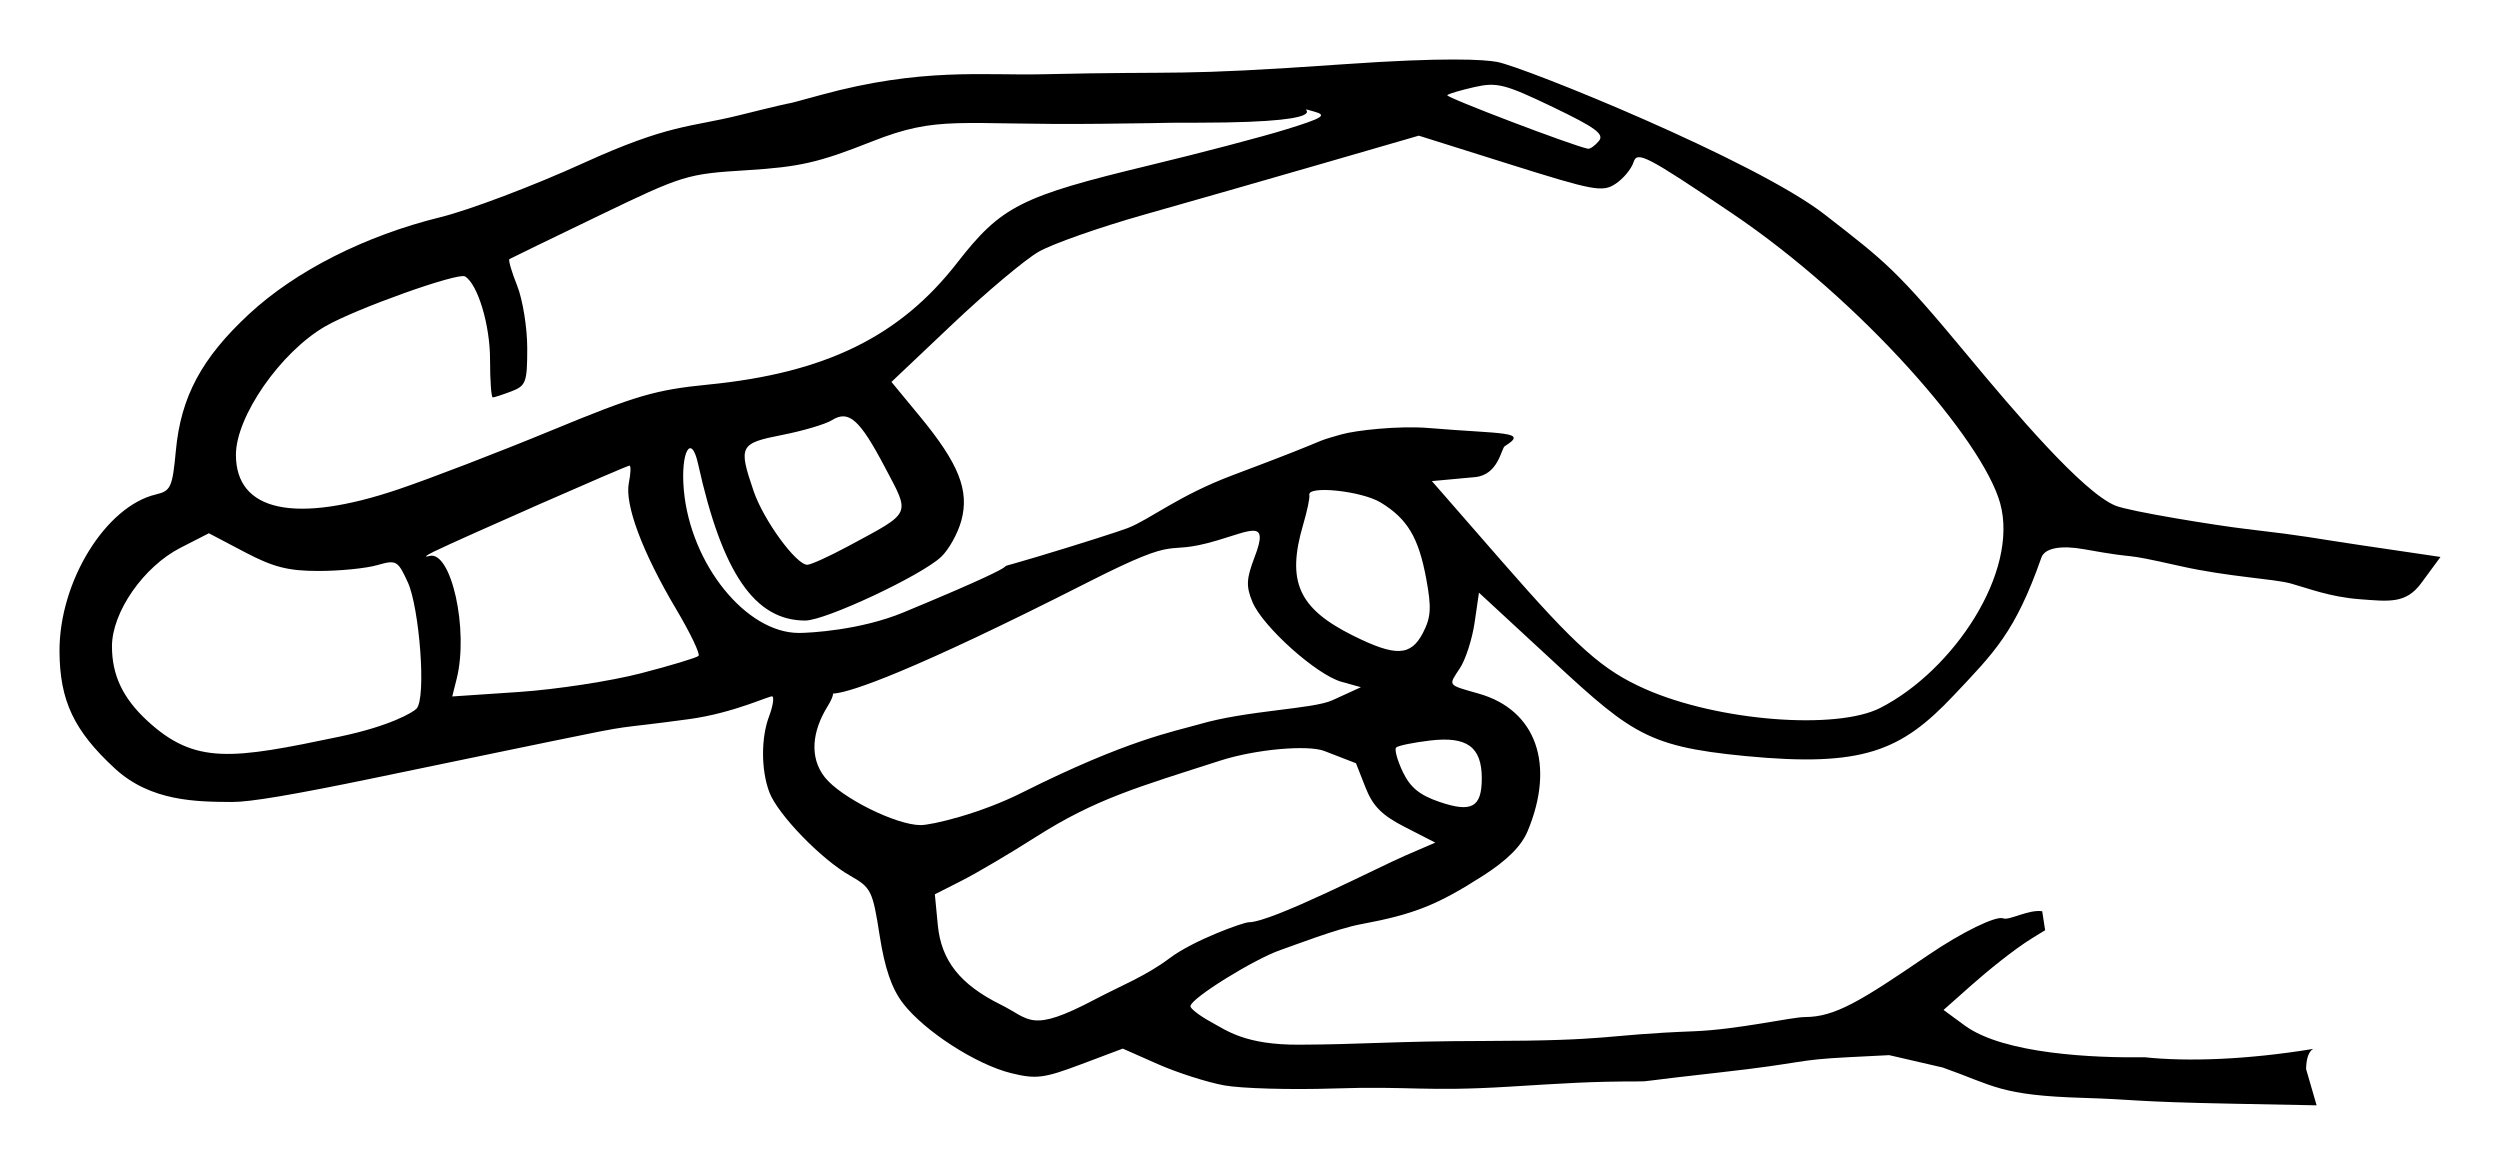
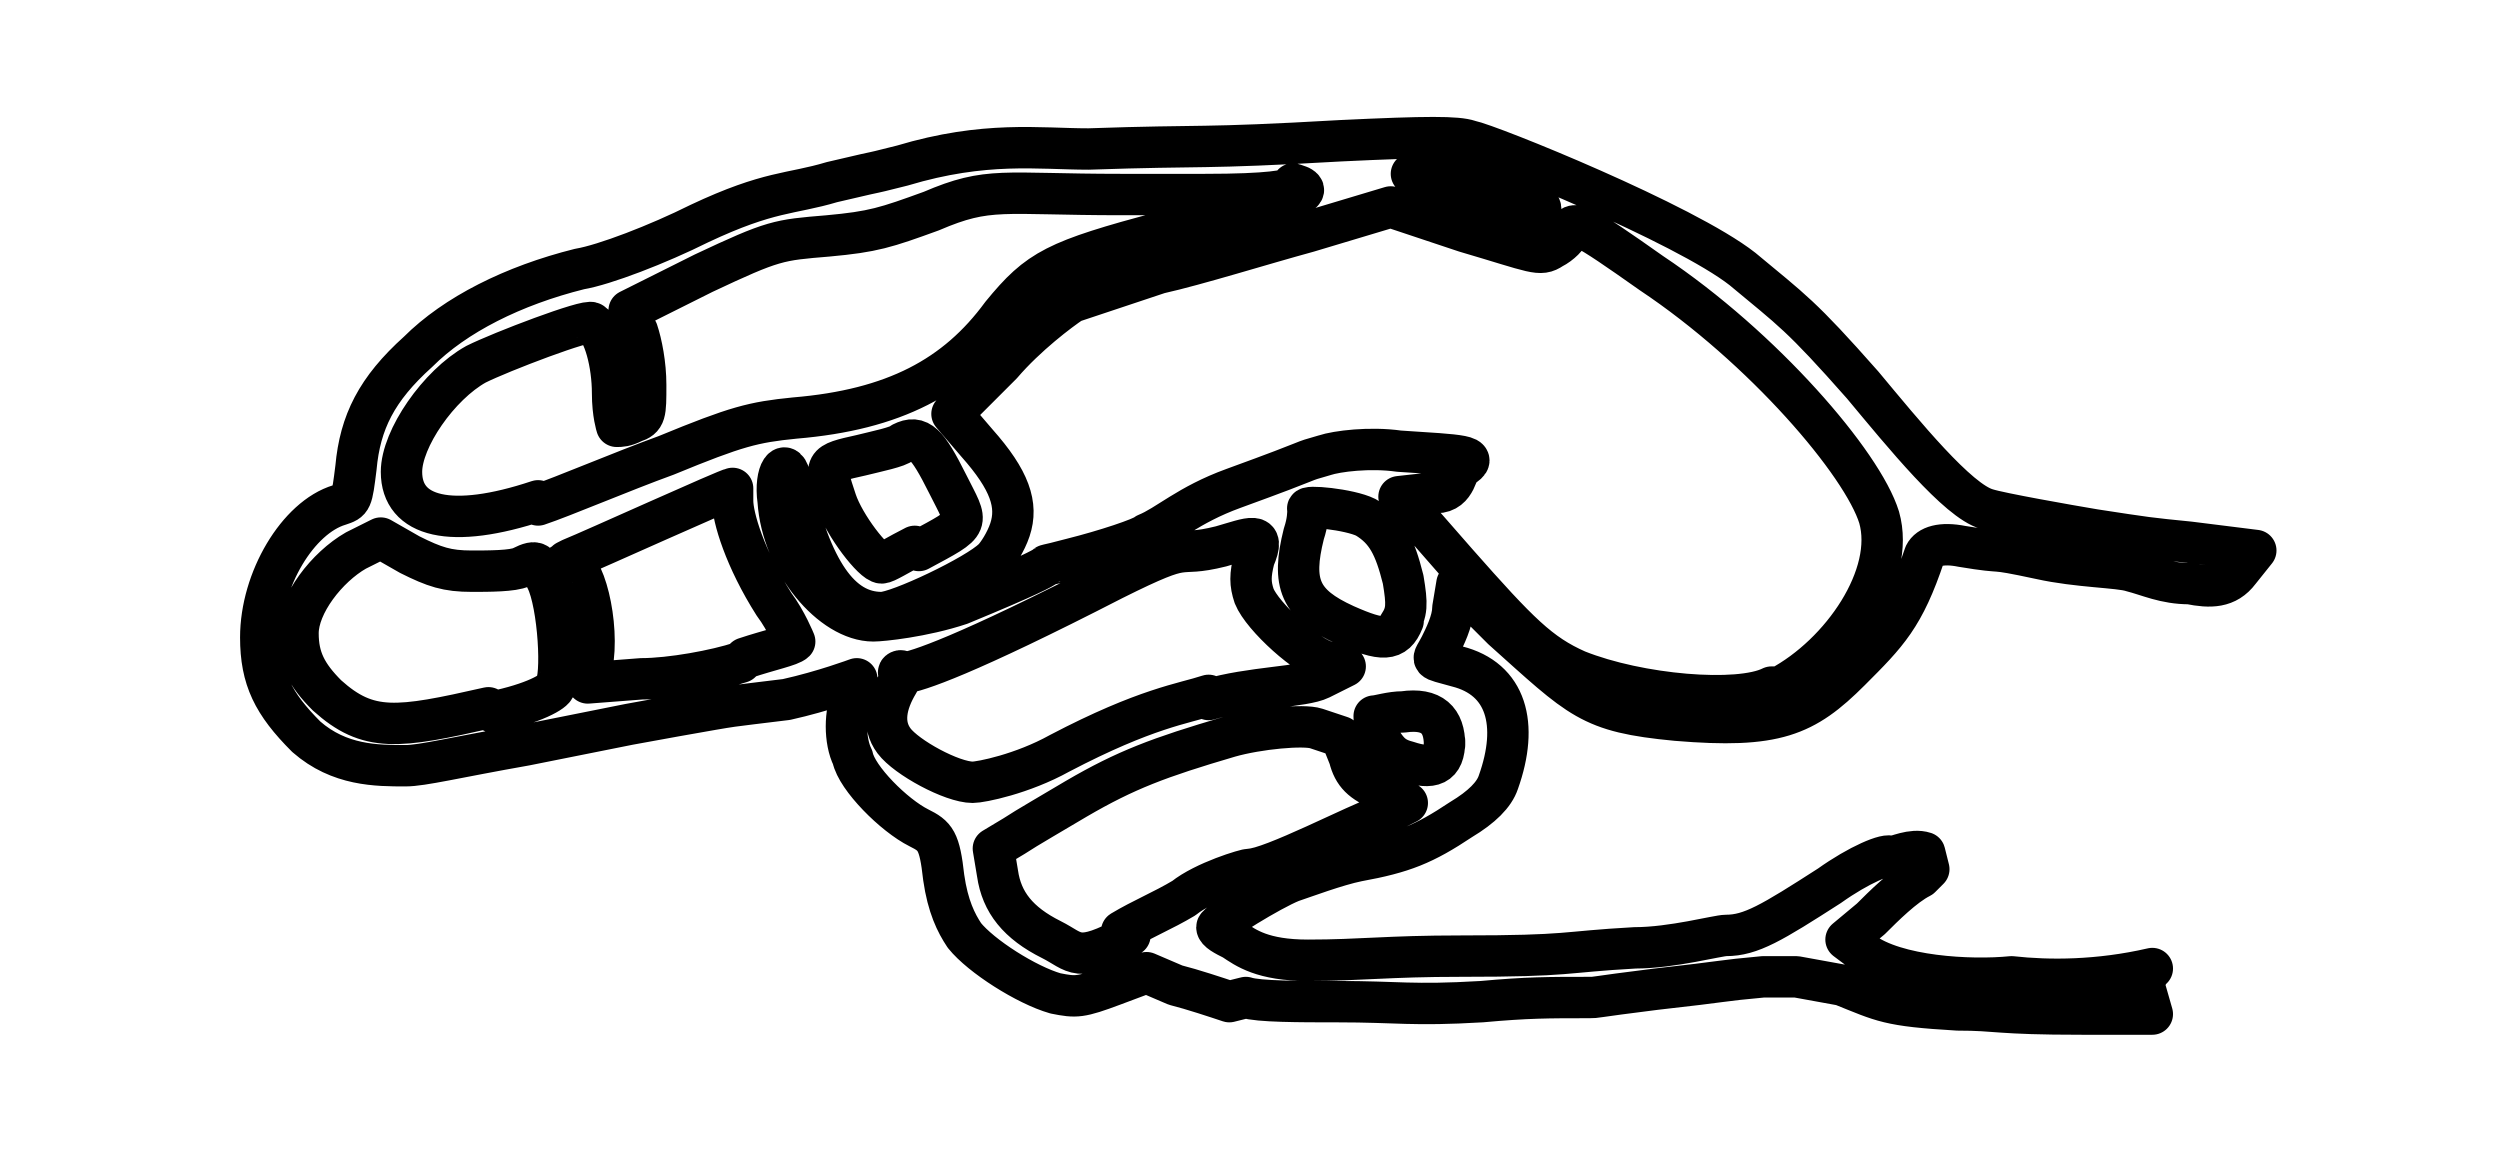
- <svg xmlns="http://www.w3.org/2000/svg" id="svg2" version="1.1" width="504.174" height="234.91" viewBox="0 0 504.174 234.91">
-   <defs id="defs6" />
-   <path style="fill:#000000" d="m 246.907,218.89 c -3.464,-0.63 -9.488,-2.556 -13.388,-4.281 l -7.091,-3.136 -8.428,3.172 c -7.501,2.823 -9.052,3.018 -14.112,1.769 -7.064,-1.744 -17.548,-8.529 -21.808,-14.114 -2.259,-2.962 -3.656,-7.04 -4.691,-13.696 -1.395,-8.973 -1.712,-9.613 -5.955,-12.013 -5.835,-3.301 -14.604,-12.368 -16.284,-16.837 -1.677,-4.462 -1.693,-10.969 -0.038,-15.323 0.707,-1.859 1.014,-3.651 0.683,-3.982 -0.331,-0.331 -7.591,3.325 -16.927,4.592 -16.249,2.205 -9.577,0.724 -27.245,4.373 l -10.92,2.255 -25.077,5.201 c -16.506,3.423 -25.238,4.884 -28.779,4.866 -7.201,-0.036 -16.445,-0.086 -23.674,-6.75 -8.254,-7.608 -11.117,-13.658 -11.173,-23.614 -0.08,-14.028 9.284,-29.265 19.458,-31.663 2.984,-0.703 3.317,-1.439 4.01,-8.851 1.014,-10.86 5.218,-18.688 14.799,-27.559 9.383,-8.687 23.373,-15.763 38.562,-19.503 5.844,-1.439 18.781,-6.334 28.75,-10.876 17.499,-7.974 21.563,-7.207 31.519,-9.683 16.513,-4.107 4.919,-0.939 16.513,-4.107 20.312,-5.549 32.733,-3.877 44.653,-4.154 29.28,-0.681 26.022,0.411 60.733,-2.021 20.507,-1.437 28.326,-0.955 30.926,-0.467 5.494,1.031 52.078,19.893 66.02,30.74 12.323,9.588 14.385,11.005 28.807,28.382 9.592,11.557 23.243,27.613 29.852,30.358 2.823,1.172 20.476,4.018 26.299,4.699 13.139,1.538 12.858,1.751 22.924,3.237 l 16.35,2.414 -3.895,5.293 c -3.085,4.193 -6.503,3.68 -12.437,3.229 -6.031,-0.458 -10.432,-2.224 -13.869,-3.171 -3.438,-0.947 -12.654,-1.336 -22.229,-3.494 -13.767,-3.102 -6.605,-1.095 -19.495,-3.419 -4.542,-0.819 -7.877,-0.263 -8.558,1.675 -5.281,15.033 -9.417,19.051 -17.735,27.856 -10.55,11.168 -18.228,14.468 -41.951,12.186 -20.962,-2.016 -23.409,-4.903 -42.274,-22.344 l -11.471,-10.606 -0.874,6.016 c -0.481,3.309 -1.805,7.436 -2.942,9.171 -2.405,3.671 -2.655,3.332 3.832,5.192 11.54,3.307 15.418,14.305 9.785,27.747 -1.246,2.973 -4.122,5.843 -8.972,8.953 -9.23,5.918 -13.941,7.788 -24.638,9.783 -4.812,0.897 -13.461,4.253 -16.211,5.202 -5.285,1.822 -18.164,9.778 -18.164,11.333 0,0.503 1.828,1.914 4.062,3.135 3.216,1.757 6.928,4.67 17.812,4.628 12.946,-0.049 19.151,-0.717 37.105,-0.747 27.073,-0.046 23.635,-1.235 42.487,-1.956 8.923,-0.341 19.777,-2.87 22.43,-2.87 6.077,-0.001 11.231,-3.187 24.755,-12.41 7.056,-4.812 13.9,-8.084 15.269,-7.491 1.117,0.484 5.158,-1.857 7.853,-1.441 l 0.591,3.833 -2.466,1.508 c -3.838,2.347 -9.305,6.831 -12.399,9.577 l -5.625,4.991 4.306,3.155 c 7.844,5.748 26.17,6.545 36.252,6.382 8.588,0.921 20.64,0.513 34.082,-1.696 0,0 -1.453,0.322 -1.522,4.074 l 2.121,7.318 -16.757,-0.321 c -20.735,-0.397 -19.689,-0.863 -30.302,-1.18 -16.845,-0.503 -17.931,-2.444 -28.342,-6.123 l -10.797,-2.495 -8.133,0.41 c -11.184,0.563 -8.418,1.116 -26.321,3.111 -15.96,1.778 -14.011,1.778 -15.96,1.778 -9.948,0 -14.871,0.371 -26.29,1.064 -17.039,1.034 -19.717,-0.155 -35.225,0.357 -8.724,0.288 -18.696,0.009 -22.159,-0.621 z m -26.141,-17.316 c 5.354,-2.822 10.303,-4.72 15.136,-8.355 4.832,-3.635 14.875,-7.225 15.925,-7.225 4.63,0 26.12,-11.094 31.599,-13.46 l 6.03,-2.605 -6.075,-3.109 c -4.69,-2.4 -6.513,-4.225 -7.998,-8.004 l -1.923,-4.895 -6.377,-2.467 c -3.286,-1.271 -13.807,-0.379 -21.026,1.948 -16.557,5.336 -25.067,7.675 -37.227,15.428 -5.156,3.287 -11.833,7.225 -14.837,8.75 l -5.462,2.773 0.596,6.207 c 0.689,7.169 4.51,11.997 12.706,16.052 5.925,2.932 5.934,5.815 18.933,-1.036 z m 21.083,-55.512 c 9.625,-2.829 22.913,-3.04 26.847,-4.84 l 5.758,-2.634 -3.928,-1.096 c -5.032,-1.404 -15.895,-11.141 -17.942,-16.084 -1.321,-3.19 -1.247,-4.668 0.46,-9.137 2.849,-7.459 -0.508,-5.372 -7.584,-3.277 -11.748,3.478 -5.902,-1.809 -26.148,8.471 -71.893,36.504 -46.129,14.812 -52.419,24.989 -3.107,5.027 -3.708,10.288 -0.559,14.291 3.215,4.088 14.361,9.653 19.332,9.653 2.226,0 11.998,-2.27 20.663,-6.657 20.995,-10.517 30.422,-12.218 35.519,-13.679 z m 56.981,10.897 c 0,-6.323 -2.974,-8.501 -10.405,-7.621 -3.401,0.403 -6.49,1.038 -6.864,1.412 -0.374,0.374 0.228,2.582 1.336,4.907 1.503,3.151 3.39,4.696 7.412,6.066 6.495,2.214 8.521,1.081 8.521,-4.764 z M 68.501,148.554 c 10.368,-2.174 14.808,-4.945 15.474,-5.61 2.073,-2.073 0.59,-20.473 -1.738,-25.527 -2.027,-4.399 -2.304,-4.553 -6.194,-3.438 -2.24,0.642 -7.534,1.168 -11.766,1.168 -6.155,0 -9.14,-0.761 -14.922,-3.802 l -7.228,-3.802 -5.711,2.917 c -7.452,3.806 -13.836,12.984 -13.836,19.891 0,5.805 2.188,10.431 7.076,14.961 9.706,8.995 17.14,7.795 38.846,3.243 z m 310.692,-5.788 c 14.757,-7.529 28.014,-27.389 24.178,-41.283 C 399.884,88.855 375.584,60.751 349.224,42.968 332.086,31.407 330.165,30.409 329.441,32.689 c -0.441,1.389 -2.082,3.365 -3.648,4.39 -2.62,1.717 -4.312,1.404 -21.255,-3.927 l -18.408,-5.792 -19.588,5.674 c -10.773,3.12 -26.901,7.741 -35.838,10.267 -8.938,2.527 -18.5,5.89 -21.25,7.475 -2.75,1.584 -10.552,8.138 -17.338,14.564 l -12.338,11.683 5.747,6.967 c 7.836,9.499 9.988,14.903 8.354,20.972 -0.7,2.598 -2.544,5.91 -4.098,7.36 -4.082,3.809 -23.338,12.825 -27.389,12.825 -10.2,0 -16.745,-9.572 -21.615,-31.614 -1.4,-6.336 -3.562,-2.332 -2.869,5.313 1.353,14.925 12.537,28.801 23.213,28.801 2.016,0 12.304,-0.506 21.104,-4.153 33.502,-13.884 11.67,-6.648 27.14,-11.269 7.736,-2.311 16.517,-5.12 18.062,-5.728 4.629,-1.821 10.213,-6.561 21.355,-10.736 21.814,-8.175 15.014,-6.249 21.814,-8.175 2.753,-0.78 11.421,-1.781 17.609,-1.263 14.922,1.248 20.193,0.607 15.273,3.648 -0.744,0.46 -1.258,5.811 -6.031,6.251 l -8.679,0.801 14.175,16.25 c 15.101,17.311 20.213,21.862 28.856,25.685 14.666,6.487 38.534,8.329 47.395,3.808 z m -249.996,-6.97 c 6.046,-1.563 11.3,-3.15 11.675,-3.525 0.375,-0.375 -1.655,-4.616 -4.511,-9.423 -6.805,-11.455 -10.415,-21.097 -9.539,-25.478 0.382,-1.909 0.441,-3.472 0.13,-3.472 -0.586,0 -33.881,14.636 -39.374,17.307 -1.719,0.836 -2.175,1.252 -1.015,0.925 4.425,-1.247 8.017,14.871 5.526,24.795 l -0.886,3.53 13.5,-0.908 c 7.425,-0.5 18.447,-2.187 24.493,-3.751 z m 157.78,-8.192 c 1.614,-3.122 1.731,-5.044 0.66,-10.84 -1.546,-8.365 -3.788,-12.128 -9.188,-15.42 -3.844,-2.344 -14.875,-3.499 -14.392,-1.508 0.125,0.516 -0.434,3.188 -1.243,5.938 -3.384,11.505 -0.962,16.92 10.016,22.39 8.645,4.308 11.693,4.187 14.148,-0.56 z m -115.823,-17.506 c 12.838,-6.92 12.46,-6.102 7.319,-15.847 -5.124,-9.714 -7.296,-11.64 -10.718,-9.503 -1.283,0.801 -5.785,2.136 -10.004,2.966 -8.613,1.695 -8.875,2.209 -5.762,11.344 1.983,5.821 8.559,14.84 10.819,14.84 0.713,0 4.469,-1.71 8.346,-3.8 z M 80.27,98.704 c 6.426,-2.169 20.403,-7.545 31.059,-11.947 16.934,-6.995 20.901,-8.154 31.489,-9.197 23.606,-2.327 38.616,-9.662 50.183,-24.525 8.931,-11.475 12.788,-13.429 38.953,-19.731 10.312,-2.484 22.674,-5.735 27.47,-7.225 7.424,-2.306 8.26,-2.837 5.625,-3.571 -6.114,-1.703 9.263,2.212 -23.469,2.237 -10.162,0.008 0,0 -19.635,0.22 -29.048,0.326 -32.435,-1.85 -46.241,3.625 -10.546,4.182 -14.454,5.078 -25,5.73 -12.222,0.756 -12.889,0.96 -30,9.207 -9.625,4.639 -17.711,8.565 -17.969,8.725 -0.258,0.16 0.445,2.575 1.562,5.368 1.117,2.792 2.031,8.455 2.031,12.583 0,6.907 -0.256,7.603 -3.206,8.725 -1.764,0.67 -3.451,1.219 -3.75,1.219 -0.299,0 -0.544,-3.431 -0.544,-7.624 0,-6.99 -2.461,-15.182 -5.04,-16.776 -1.388,-0.858 -22.05,6.519 -28.191,10.065 -9.006,5.2 -18.019,18.159 -18.019,25.909 0,11.439 11.936,13.988 32.691,6.982 z M 322.443,28.437 c 1.148,-1.383 -0.636,-2.698 -9.313,-6.861 -9.641,-4.626 -11.242,-5.035 -15.739,-4.025 -2.754,0.619 -5.239,1.358 -5.524,1.642 -0.412,0.412 25.343,10.218 28.371,10.803 0.431,0.083 1.423,-0.618 2.204,-1.56 z" id="path4064" />
+ <svg xmlns="http://www.w3.org/2000/svg" viewBox="-50 -23 604 281" fill="none" stroke="currentColor" stroke-width="10" stroke-linejoin="round" stroke-linecap="round">
+   <path d="m 247,219 c -3,-1 -9,-3 -13,-4 l -7,-3 -8,3 c -8,3 -9,3 -14,2 -7,-2 -18,-9 -22,-14 -2,-3 -4,-7 -5,-14 -1,-9 -2,-10 -6,-12 -6,-3 -15,-12 -16,-17 -2,-4 -2,-11 0,-15 1,-2 1,-4 1,-4 0,0 -8,3 -17,5 -16,2 -10,1 -27,4 l -11,2 -25,5 c -17,3 -25,5 -29,5 -7,0 -16,0 -24,-7 -8,-8 -11,-14 -11,-24 0,-14 9,-29 19,-32 3,-1 3,-1 4,-9 1,-11 5,-19 15,-28 9,-9 23,-16 39,-20 6,-1 19,-6 29,-11 17,-8 22,-7 32,-10 17,-4 5,-1 17,-4 20,-6 33,-4 45,-4 29,-1 26,0 61,-2 21,-1 28,-1 31,0 5,1 52,20 66,31 12,10 14,11 29,28 10,12 23,28 30,30 3,1 20,4 26,5 13,2 13,2 23,3 l 16,2 -4,5 c -3,4 -7,4 -12,3 -6,0 -10,-2 -14,-3 -3,-1 -13,-1 -22,-3 -14,-3 -7,-1 -19,-3 -5,-1 -8,0 -9,2 -5,15 -9,19 -18,28 -11,11 -18,14 -42,12 -21,-2 -23,-5 -42,-22 l -11,-11 -1,6 c 0,3 -2,7 -3,9 -2,4 -3,3 4,5 12,3 15,14 10,28 -1,3 -4,6 -9,9 -9,6 -14,8 -25,10 -5,1 -13,4 -16,5 -5,2 -18,10 -18,11 0,1 2,2 4,3 3,2 7,5 18,5 13,0 19,-1 37,-1 27,0 24,-1 42,-2 9,0 20,-3 22,-3 6,0 11,-3 25,-12 7,-5 14,-8 15,-7 1,0 5,-2 8,-1 l 1,4 -2,2 c -4,2 -9,7 -12,10 l -6,5 4,3 c 8,6 26,7 36,6 9,1 21,1 34,-2 0,0 -1,0 -2,4 l 2,7 -17,0 c -21,0 -20,-1 -30,-1 -17,-1 -18,-2 -28,-6 l -11,-2 -8,0 c -11,1 -8,1 -26,3 -16,2 -14,2 -16,2 -10,0 -15,0 -26,1 -17,1 -20,0 -35,0 -9,0 -19,0 -22,-1 z m -26,-17 c 5,-3 10,-5 15,-8 5,-4 15,-7 16,-7 5,0 26,-11 32,-13 l 6,-3 -6,-3 c -5,-2 -7,-4 -8,-8 l -2,-5 -6,-2 c -3,-1 -14,0 -21,2 -17,5 -25,8 -37,15 -5,3 -12,7 -15,9 l -5,3 1,6 c 1,7 5,12 13,16 6,3 6,6 19,-1 z m 21,-56 c 10,-3 23,-3 27,-5 l 6,-3 -4,-1 c -5,-1 -16,-11 -18,-16 -1,-3 -1,-5 0,-9 3,-7 -1,-5 -8,-3 -12,3 -6,-2 -26,8 -72,37 -46,15 -52,25 -3,5 -4,10 -1,14 3,4 14,10 19,10 2,0 12,-2 21,-7 21,-11 30,-12 36,-14 z m 57,11 c 0,-6 -3,-9 -10,-8 -3,0 -6,1 -7,1 0,0 0,3 1,5 2,3 3,5 7,6 6,2 9,1 9,-5 z M 69,149 c 10,-2 15,-5 15,-6 2,-2 1,-20 -2,-26 -2,-4 -2,-5 -6,-3 -2,1 -8,1 -12,1 -6,0 -9,-1 -15,-4 l -7,-4 -6,3 c -7,4 -14,13 -14,20 0,6 2,10 7,15 10,9 17,8 39,3 z m 311,-6 c 15,-8 28,-27 24,-41 C 400,89 376,61 349,43 332,31 330,30 329,33 c 0,1 -2,3 -4,4 -3,2 -4,1 -21,-4 l -18,-6 -20,6 c -11,3 -27,8 -36,10 -9,3 -18,6 -21,7 -3,2 -11,8 -17,15 l -12,12 6,7 c 8,9 10,15 8,21 -1,3 -3,6 -4,7 -4,4 -23,13 -27,13 -10,0 -17,-10 -22,-32 -1,-6 -4,-2 -3,5 1,15 13,29 23,29 2,0 12,-1 21,-4 34,-14 12,-7 27,-11 8,-2 17,-5 18,-6 5,-2 10,-7 21,-11 22,-8 15,-6 22,-8 3,-1 11,-2 18,-1 15,1 20,1 15,4 -1,0 -1,6 -6,6 l -9,1 14,16 c 15,17 20,22 29,26 15,6 39,8 47,4 z m -250,-7 c 6,-2 11,-3 12,-4 0,0 -2,-5 -5,-9 -7,-11 -10,-21 -10,-25 0,-2 0,-3 0,-3 -1,0 -34,15 -39,17 -2,1 -2,1 -1,1 4,-1 8,15 6,25 l -1,4 13,-1 c 7,0 18,-2 24,-4 z m 158,-8 c 2,-3 2,-5 1,-11 -2,-8 -4,-12 -9,-15 -4,-2 -15,-3 -14,-2 0,1 0,3 -1,6 -3,12 -1,17 10,22 9,4 12,4 14,-1 z m -116,-18 c 13,-7 12,-6 7,-16 -5,-10 -7,-12 -11,-10 -1,1 -6,2 -10,3 -9,2 -9,2 -6,11 2,6 9,15 11,15 1,0 4,-2 8,-4 z M 80,99 c 6,-2 20,-8 31,-12 17,-7 21,-8 31,-9 24,-2 39,-10 50,-25 9,-11 13,-13 39,-20 10,-2 23,-6 27,-7 7,-2 8,-3 6,-4 -6,-2 9,2 -23,2 -10,0 0,0 -20,0 -29,0 -32,-2 -46,4 -11,4 -14,5 -25,6 -12,1 -13,1 -30,9 -10,5 -18,9 -18,9 0,0 0,3 2,5 1,3 2,8 2,13 0,7 0,8 -3,9 -2,1 -3,1 -4,1 0,0 -1,-3 -1,-8 0,-7 -2,-15 -5,-17 -1,-1 -22,7 -28,10 -9,5 -18,18 -18,26 0,11 12,14 33,7 z M 322,28 c 1,-1 -1,-3 -9,-7 -10,-5 -11,-5 -16,-4 -3,1 -5,1 -6,2 0,0 25,10 28,11 0,0 1,-1 2,-2 z" />
</svg>
